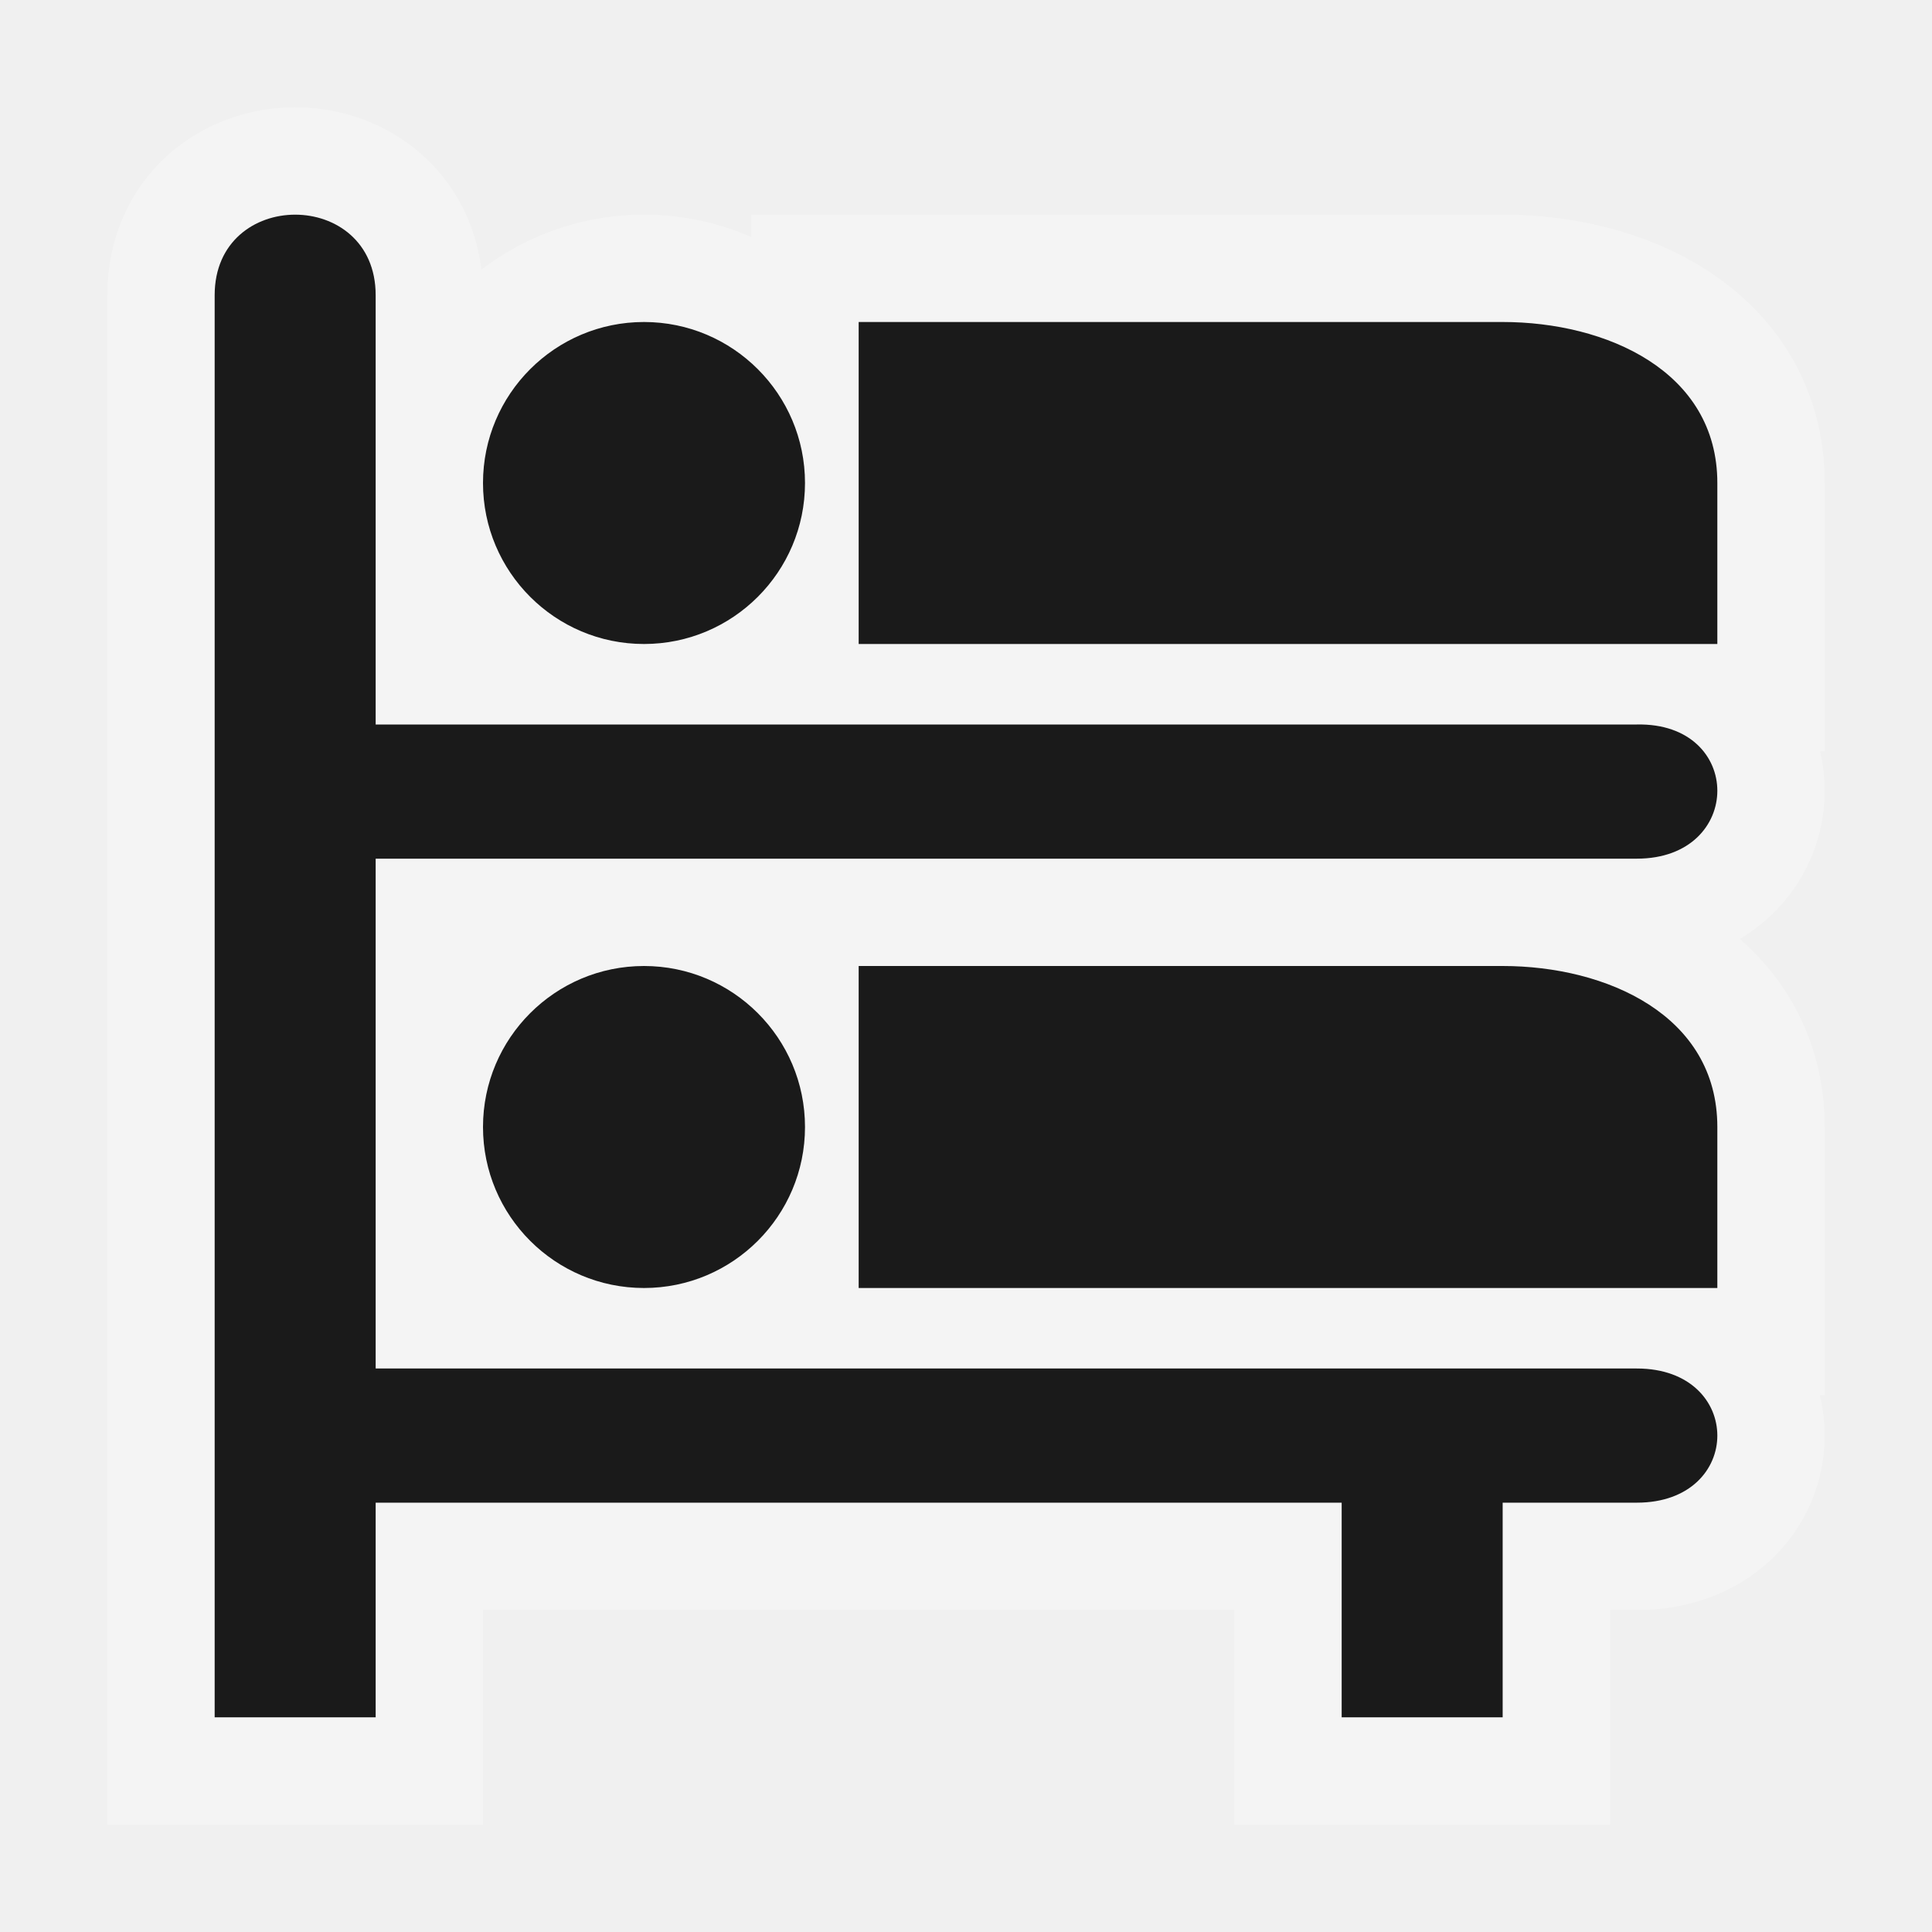
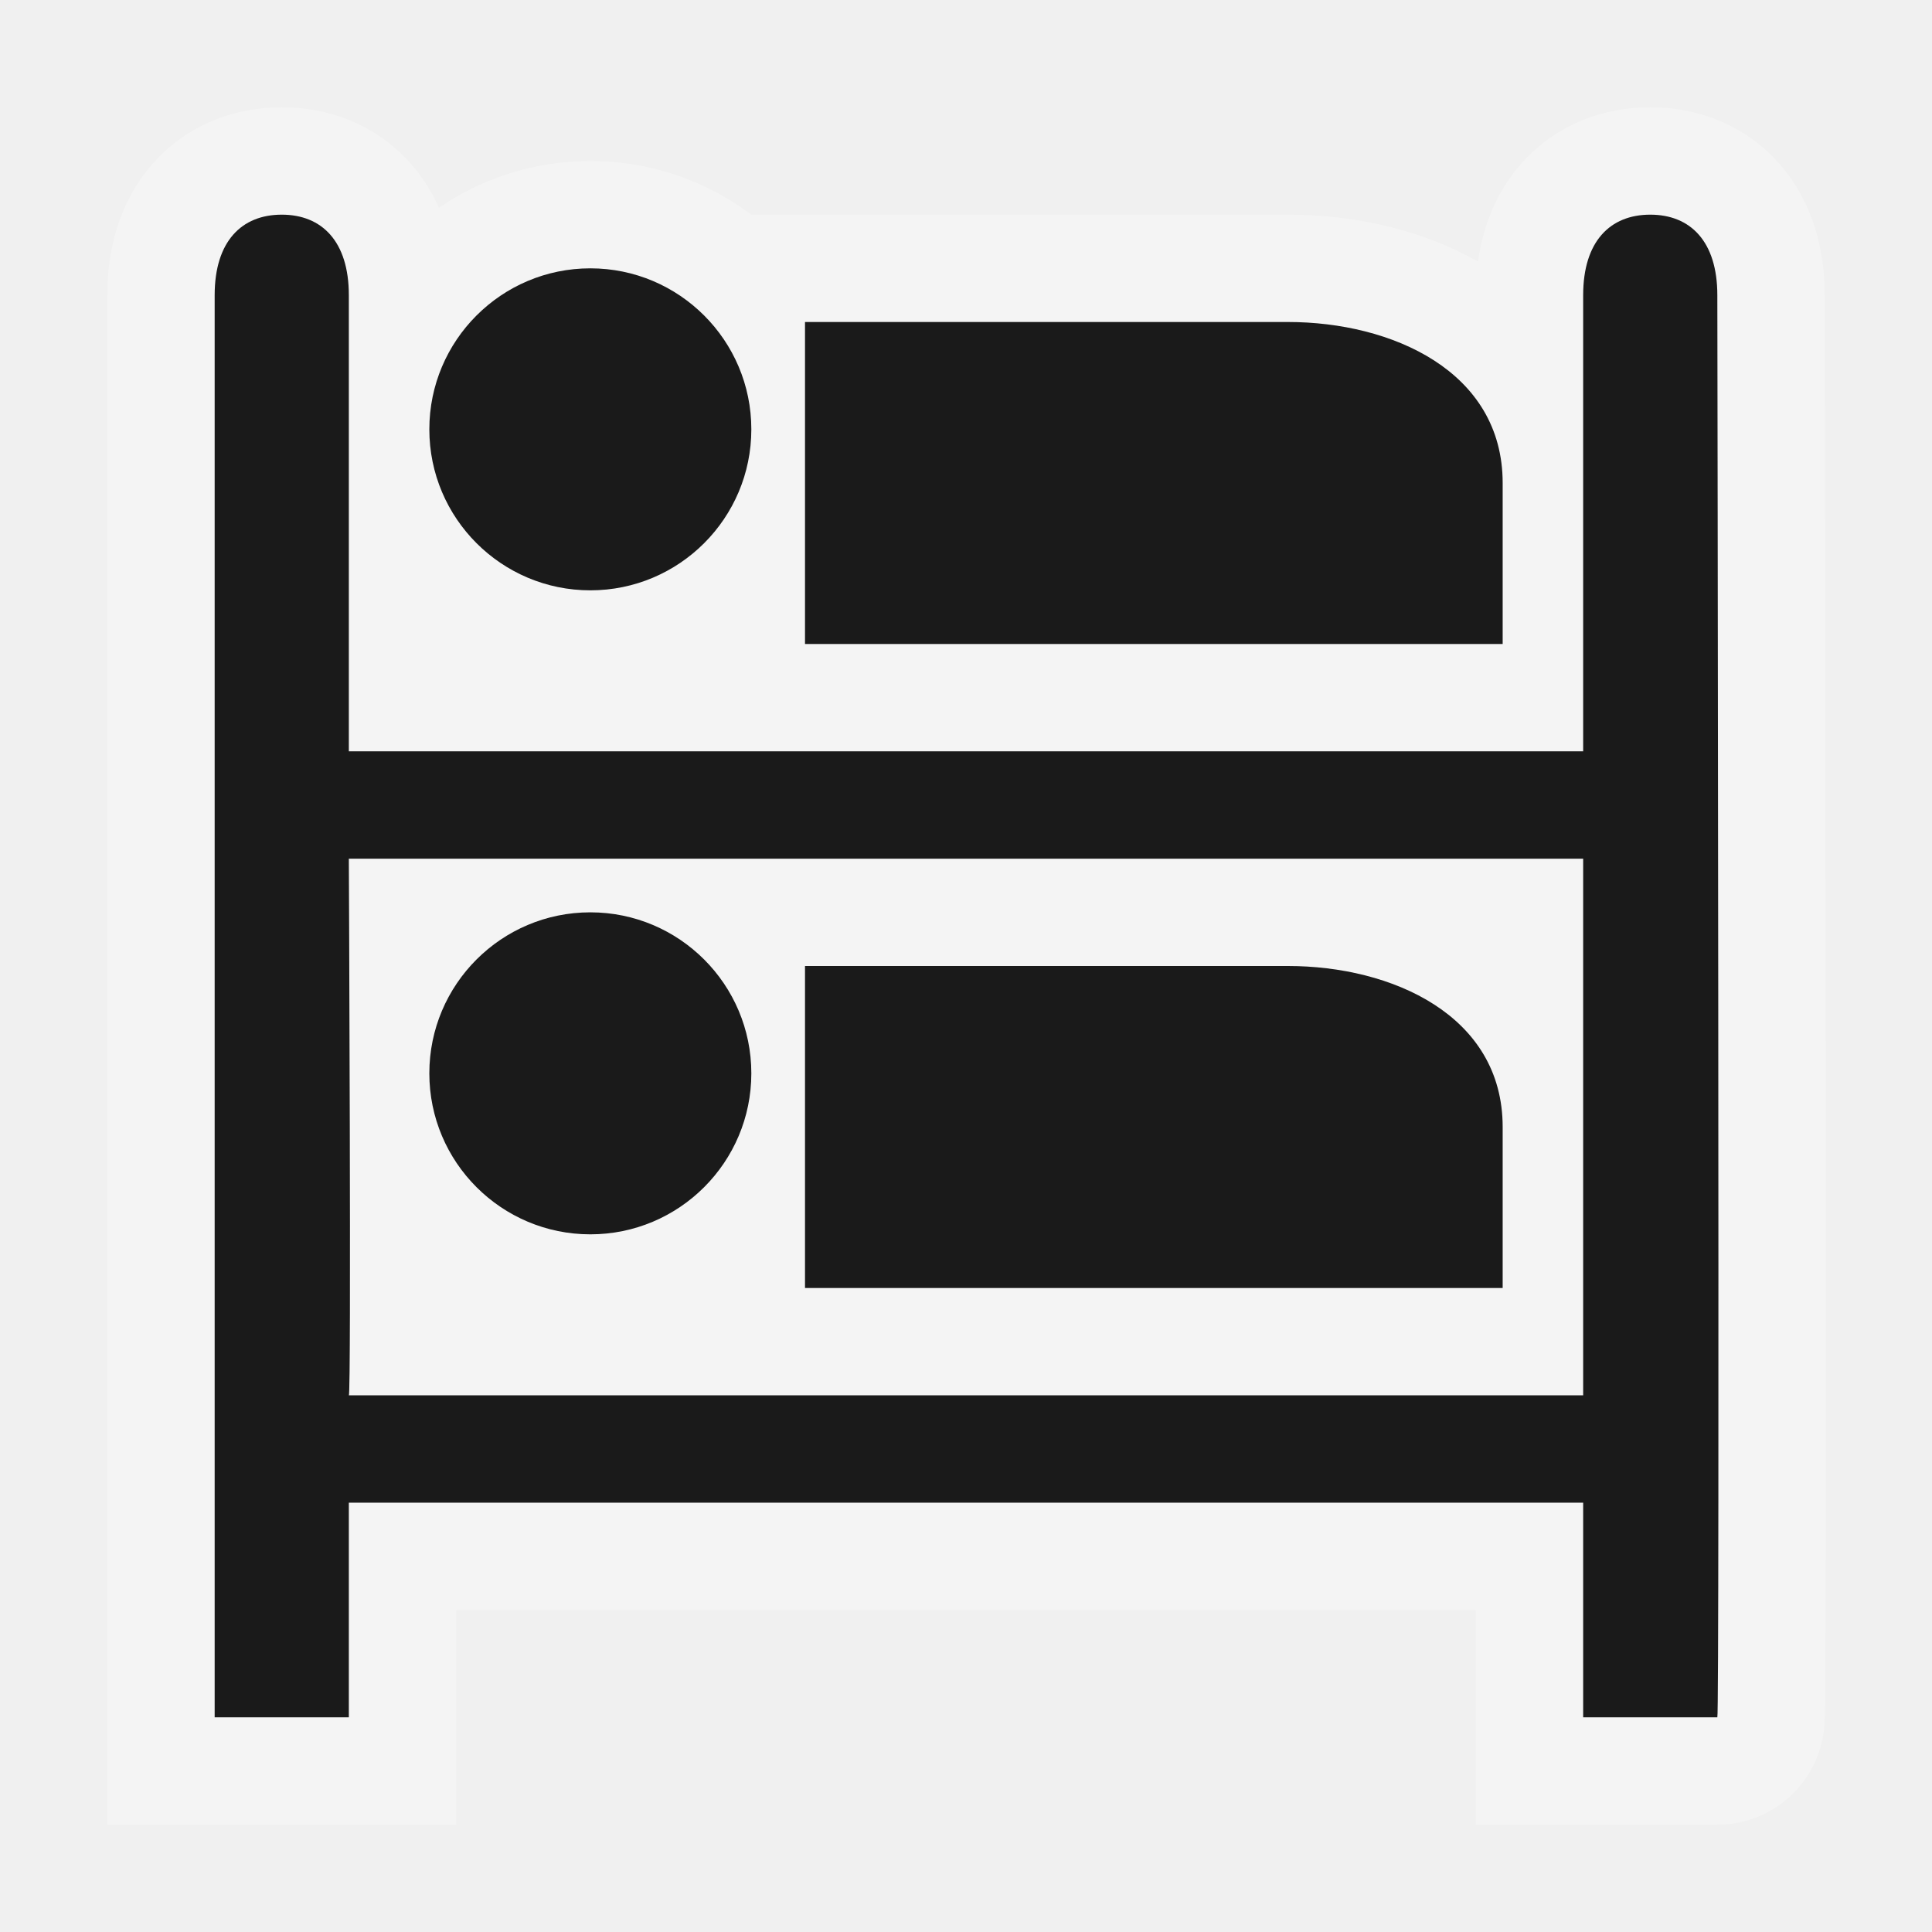
<svg xmlns="http://www.w3.org/2000/svg" version="1.1" width="100%" height="100%" viewBox="0 0 18 18" id="svg2">
  <defs id="defs6" />
  <rect width="18" height="18" x="0" y="0" id="canvas" style="fill:none;stroke:none;visibility:hidden" />
  <g id="hostel">
-     <path d="M 2.75,2 C 2.375,2 2,2.25 2,2.75 l 0,5.75 0,1 0,6.5 1.5,0 0,-2 9,0 0,2 1.5,0 0,-2 1.25,0 c 1,0 1,-1.25 0,-1.25 l -11.75,0 0,-3.25 0,-1 0,-0.5 11.75,0 c 1,0 1,-1.271 0,-1.25 l -11.75,0 0,-4 C 3.5,2.25 3.125,2 2.75,2 z M 6,3 C 5.172,3 4.5,3.672 4.5,4.5 4.5,5.328 5.172,6 6,6 6.828,6 7.5,5.328 7.5,4.5 7.5,3.672 6.828,3 6,3 z m 2,0 0,3 8,0 0,-1.5 C 16,3.456 14.964,3 14,3 z M 6,9 C 5.172,9 4.5,9.672 4.5,10.5 4.5,11.328 5.172,12 6,12 6.828,12 7.5,11.328 7.5,10.5 7.5,9.672 6.828,9 6,9 z m 2,0 0,3 8,0 0,-1.5 C 16,9.456 14.964,9 14,9 z" id="halo" style="opacity:0.3;fill:#ffffff;fill-opacity:1;stroke:#ffffff;stroke-width:2;stroke-miterlimit:4;stroke-opacity:1;stroke-dasharray:none" />
-     <path d="M 2.75,2 C 2.375,2 2,2.25 2,2.75 l 0,5.75 0,1 0,6.5 1.5,0 0,-2 9,0 0,2 1.5,0 0,-2 1.25,0 c 1,0 1,-1.25 0,-1.25 l -11.75,0 0,-3.25 0,-1 0,-0.5 11.75,0 c 1,0 1,-1.271 0,-1.25 l -11.75,0 0,-4 C 3.5,2.25 3.125,2 2.75,2 z M 6,3 C 5.172,3 4.5,3.672 4.5,4.5 4.5,5.328 5.172,6 6,6 6.828,6 7.5,5.328 7.5,4.5 7.5,3.672 6.828,3 6,3 z m 2,0 0,3 8,0 0,-1.5 C 16,3.456 14.964,3 14,3 z M 6,9 C 5.172,9 4.5,9.672 4.5,10.5 4.5,11.328 5.172,12 6,12 6.828,12 7.5,11.328 7.5,10.5 7.5,9.672 6.828,9 6,9 z m 2,0 0,3 8,0 0,-1.5 C 16,9.456 14.964,9 14,9 z" id="icon" style="fill:#1a1a1a;fill-opacity:1;stroke:none" />
+     <path d="M 2.625,2 C 2.25,2 2,2.25 2,2.75 L 2,16 l 1.25,0 0,-2 11.5,0 0,2 1.25,0 C 16.023,16 16,2.75 16,2.75 16,2.25 15.75,2 15.375,2 15,2 14.75,2.25 14.75,2.75 l 0,4.25 -11.5,0 0,-4.25 C 3.25,2.25 3,2 2.625,2 z M 5.5,2.5 C 4.672,2.5 4,3.172 4,4 4,4.828 4.672,5.5 5.5,5.5 6.328,5.5 7,4.828 7,4 7,3.172 6.328,2.5 5.5,2.5 z m 2,0.5 0,3 6.5,0 0,-1.5 C 14,3.456 12.964,3 12,3 L 7.5,3 z m -4.25,5 11.5,0 0,5 -11.5,0 c 0.024,0 0,-5 0,-5 z M 5.5,8.5 C 4.672,8.5 4,9.172 4,10 4,10.828 4.672,11.5 5.5,11.5 6.328,11.5 7,10.828 7,10 7,9.172 6.328,8.5 5.5,8.5 z m 2,0.5 0,3 6.5,0 0,-1.5 C 14,9.456 12.964,9 12,9 L 7.5,9 z" id="halo" style="opacity:0.3;fill:#ffffff;fill-opacity:1;stroke:#ffffff;stroke-width:2;stroke-miterlimit:4;stroke-opacity:1;stroke-dasharray:none" />
+     <path d="M 2.625,2 C 2.25,2 2,2.25 2,2.75 L 2,16 l 1.25,0 0,-2 11.5,0 0,2 1.25,0 C 16.023,16 16,2.75 16,2.75 16,2.25 15.75,2 15.375,2 15,2 14.75,2.25 14.75,2.75 l 0,4.25 -11.5,0 0,-4.25 C 3.25,2.25 3,2 2.625,2 z M 5.5,2.5 C 4.672,2.5 4,3.172 4,4 4,4.828 4.672,5.5 5.5,5.5 6.328,5.5 7,4.828 7,4 7,3.172 6.328,2.5 5.5,2.5 z m 2,0.5 0,3 6.5,0 0,-1.5 C 14,3.456 12.964,3 12,3 L 7.5,3 z m -4.25,5 11.5,0 0,5 -11.5,0 c 0.024,0 0,-5 0,-5 z M 5.5,8.5 C 4.672,8.5 4,9.172 4,10 4,10.828 4.672,11.5 5.5,11.5 6.328,11.5 7,10.828 7,10 7,9.172 6.328,8.5 5.5,8.5 z m 2,0.5 0,3 6.5,0 0,-1.5 C 14,9.456 12.964,9 12,9 L 7.5,9 z" id="icon" style="fill:#1a1a1a;fill-opacity:1;stroke:none" />
  </g>
</svg>
